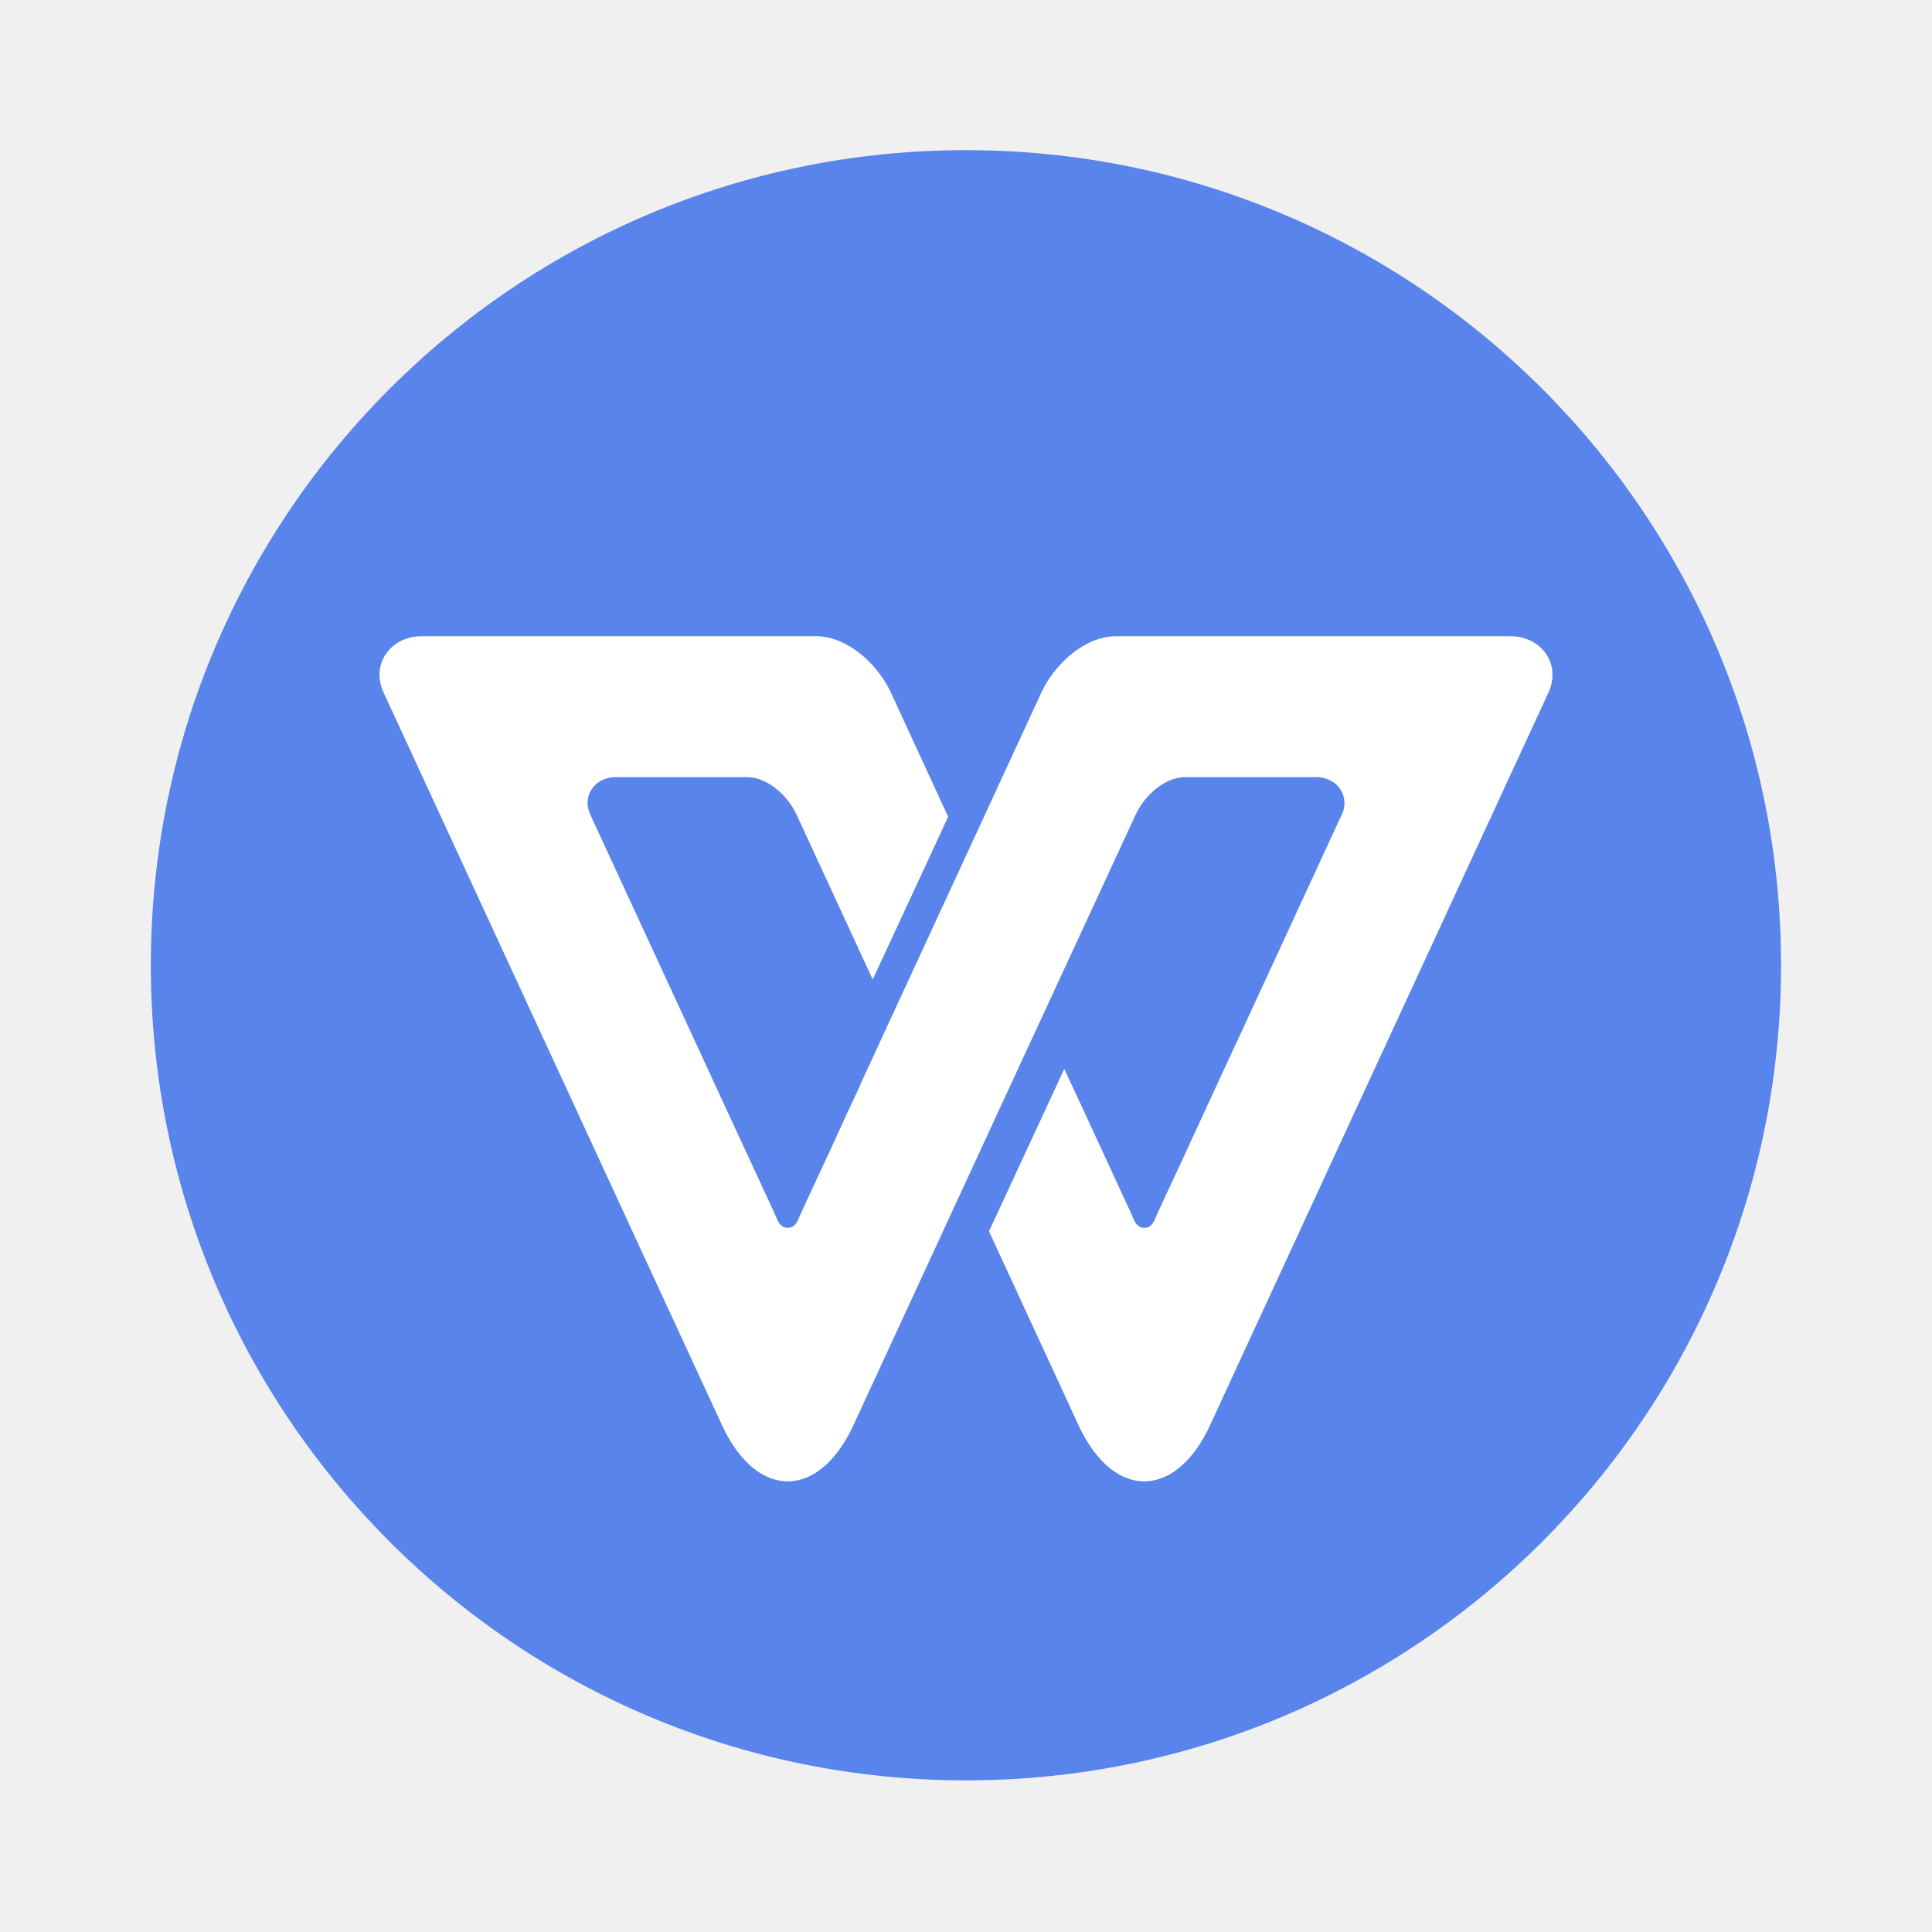
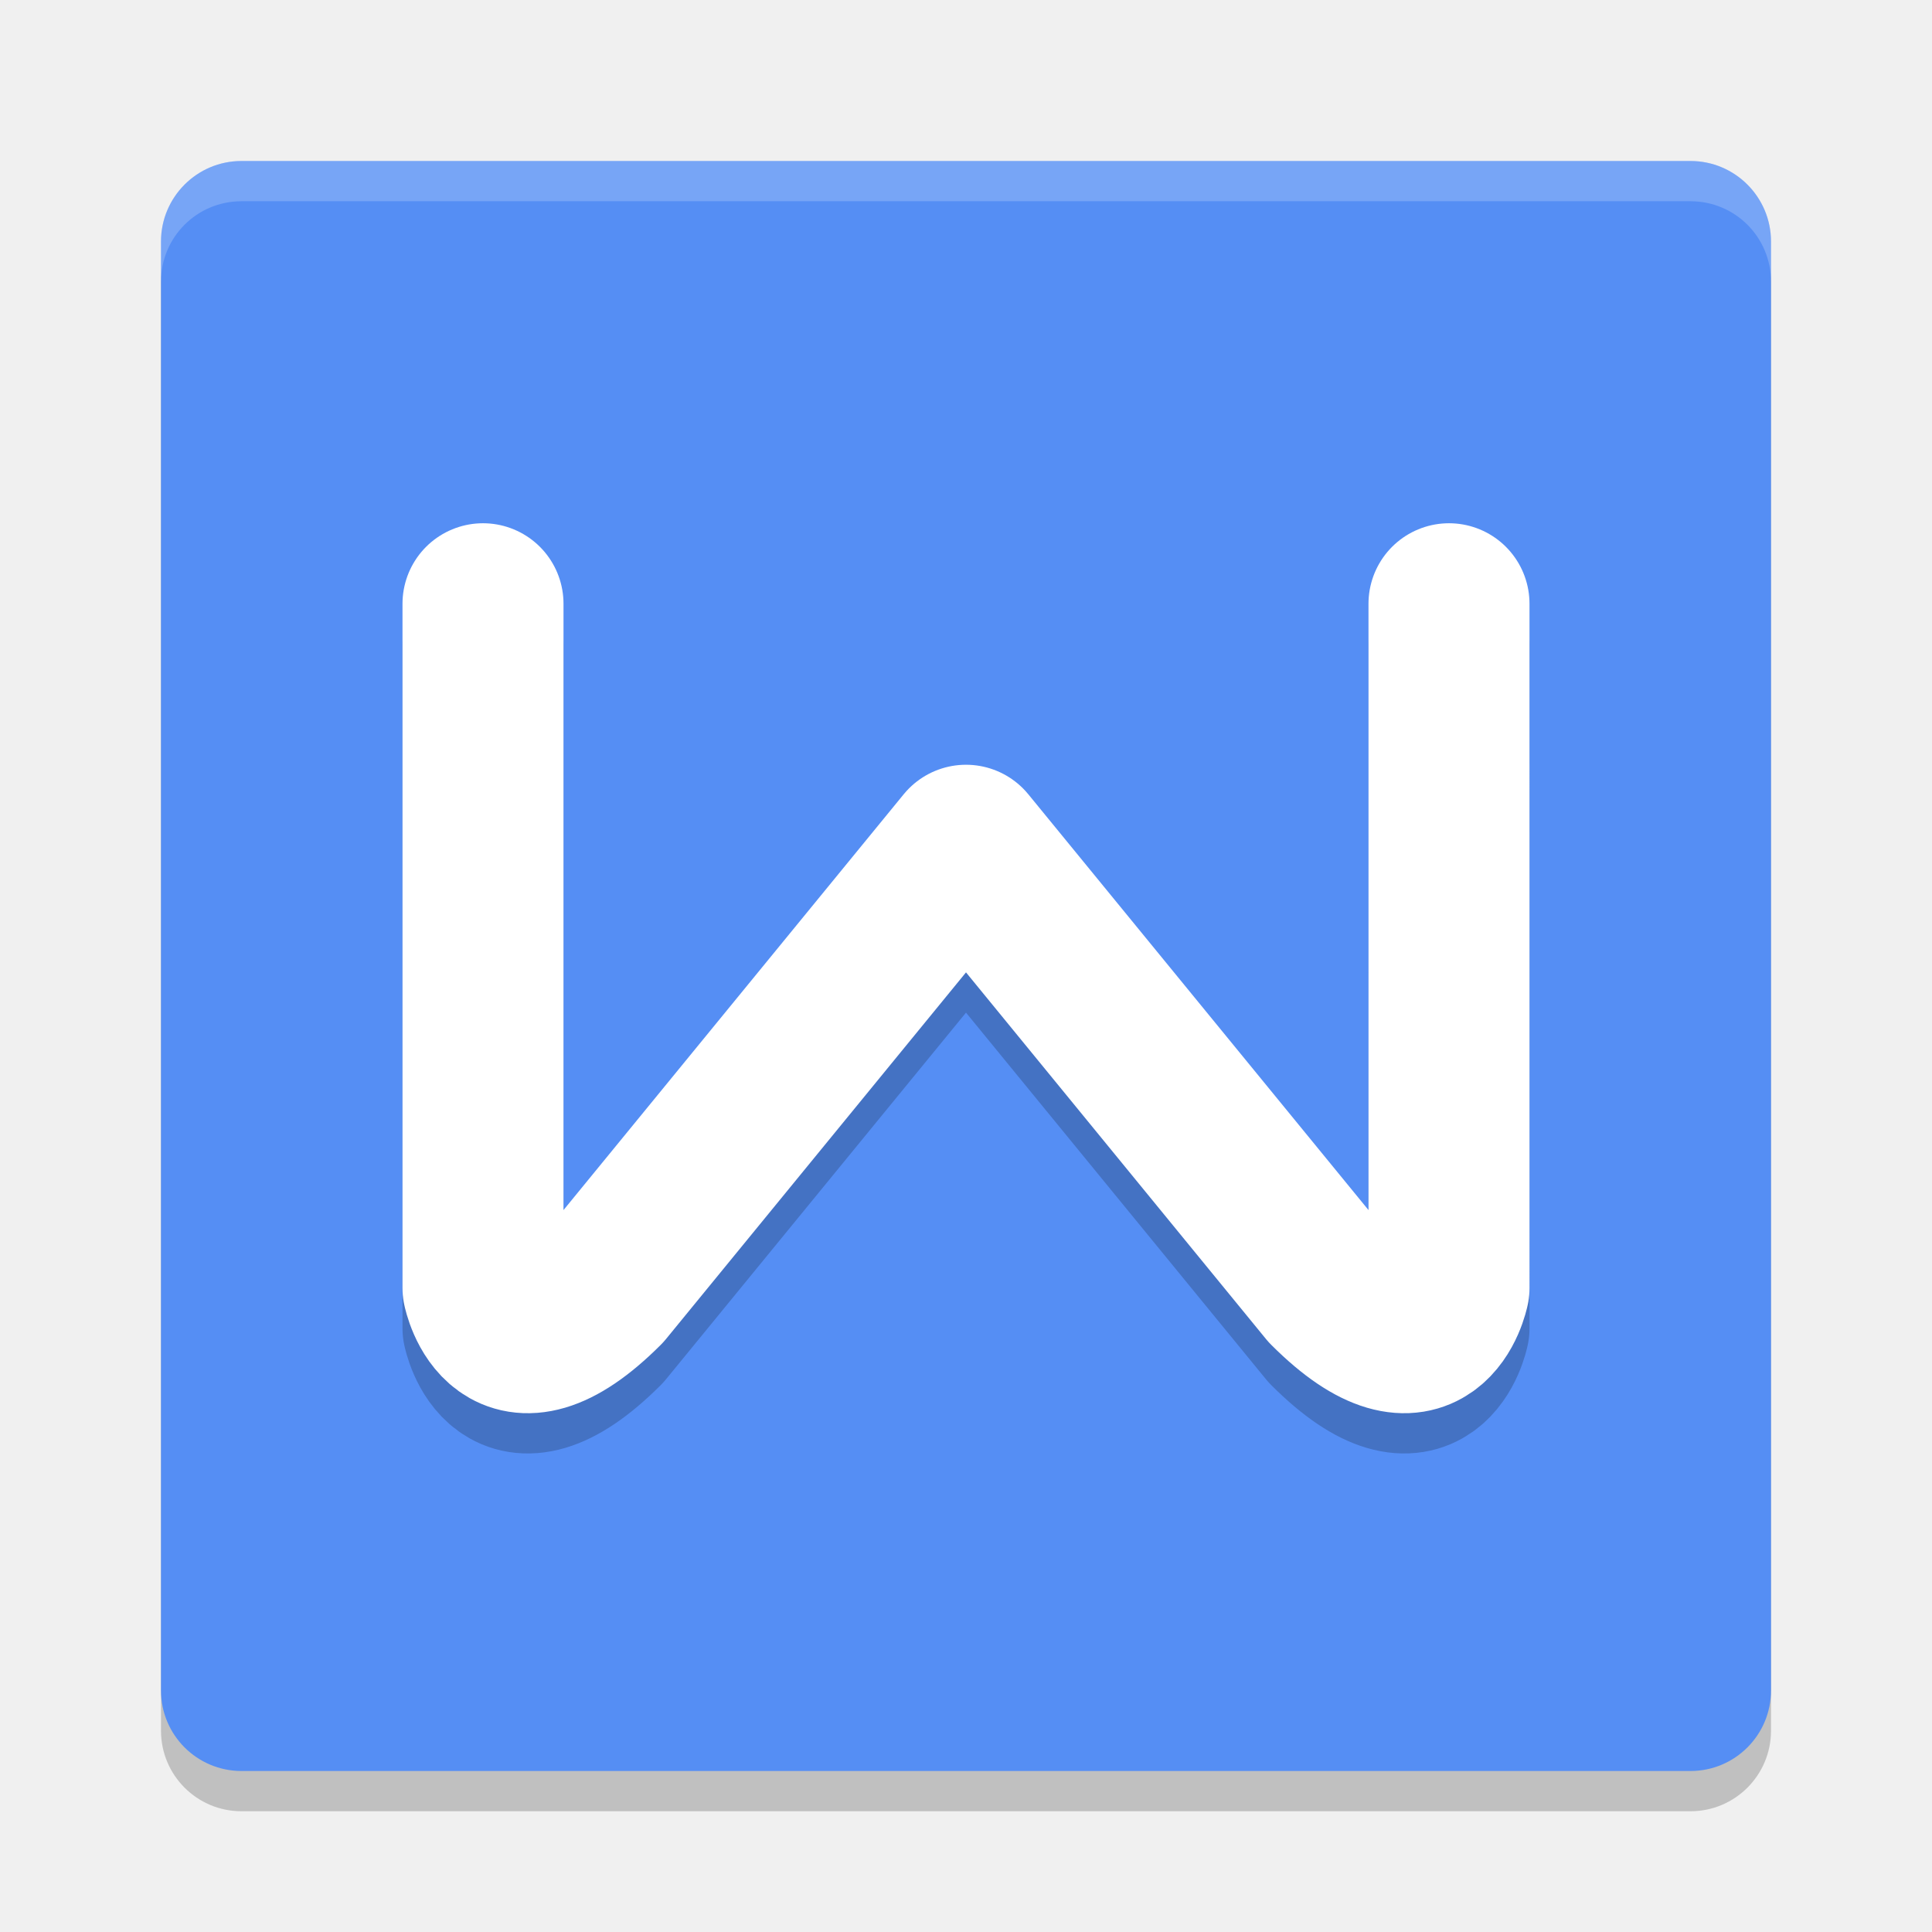
- <svg xmlns="http://www.w3.org/2000/svg" width="64" height="64" viewBox="0 0 16.933 16.933">
-   <g transform="translate(0 -280.07)" paint-order="stroke markers fill">
-     <circle cx="8.466" cy="288.53" r="7.144" fill="#5984eb" />
-     <path d="M3.696 285.646c-.274 0-.449.246-.334.494l2.721 5.891.245.53c.113.246.306.488.576.493.27-.005.463-.247.576-.493l1.381-2.99 1.092-2.36c.076-.166.253-.33.436-.33h1.156a.378.378 0 0 1 .06.008c.005 0 .01.004.014.006a.222.222 0 0 1 .14.316l-.864 1.872-.109.234-.108.234-.108.234-.108.234-.108.234-.109.234-.055.12-.053.114c-.02.05-.041.111-.108.11-.068.001-.09-.066-.108-.11l-.108-.234-.108-.234-.108-.234-.108-.234-.109-.234-.052-.113-.66 1.424.785 1.7c.114.246.307.488.576.492.27-.005.463-.246.577-.493l.244-.53 2.721-5.89c.115-.249-.06-.495-.334-.495H9.781c-.274 0-.54.246-.654.494l-1.585 3.431h.002l-.1.214-.107.234-.108.234-.109.234-.108.234c-.018.044-.04.111-.108.11-.066.001-.088-.06-.108-.11l-.052-.113-.056-.12-.108-.235-.109-.234-.108-.234-.108-.234-.108-.234-.108-.234-.865-1.872c-.077-.166.04-.33.223-.33h1.149c.182 0 .36.164.436.33l.667 1.444.661-1.426-.502-1.09c-.115-.247-.38-.493-.655-.493H5.916z" fill="#fff" />
-   </g>
+ <svg xmlns="http://www.w3.org/2000/svg" width="48" height="48" version="1">
+   <rect style="opacity:0.2" width="40" height="40" x="4" y="5" rx="2" ry="2" />
+   <rect style="fill:#558ef4" width="40" height="40" x="4" y="4" rx="2" ry="2" />
+   <path fill="#fff" opacity=".2" d="m4 7v-1c0-1.108 0.892-2 2-2h36c1.108 0 2 0.892 2 2v1c0-1.108-0.892-2-2-2h-36c-1.108 0-2 0.892-2 2z" />
+   <path style="opacity:0.2;fill:none;stroke:#000000;stroke-width:4;stroke-linecap:round;stroke-linejoin:round" d="m 12,16 v 17 c 0,0 0.5,2.5 3,0 l 9,-11 9,11 c 2.5,2.5 3,0 3,0 l -2.09e-4,-17" />
+   <path style="fill:none;stroke:#ffffff;stroke-width:4;stroke-linecap:round;stroke-linejoin:round" d="m 12,15 v 17 c 0,0 0.5,2.5 3,0 l 9,-11 9,11 c 2.5,2.5 3,0 3,0 l -2.09e-4,-17" />
</svg>
